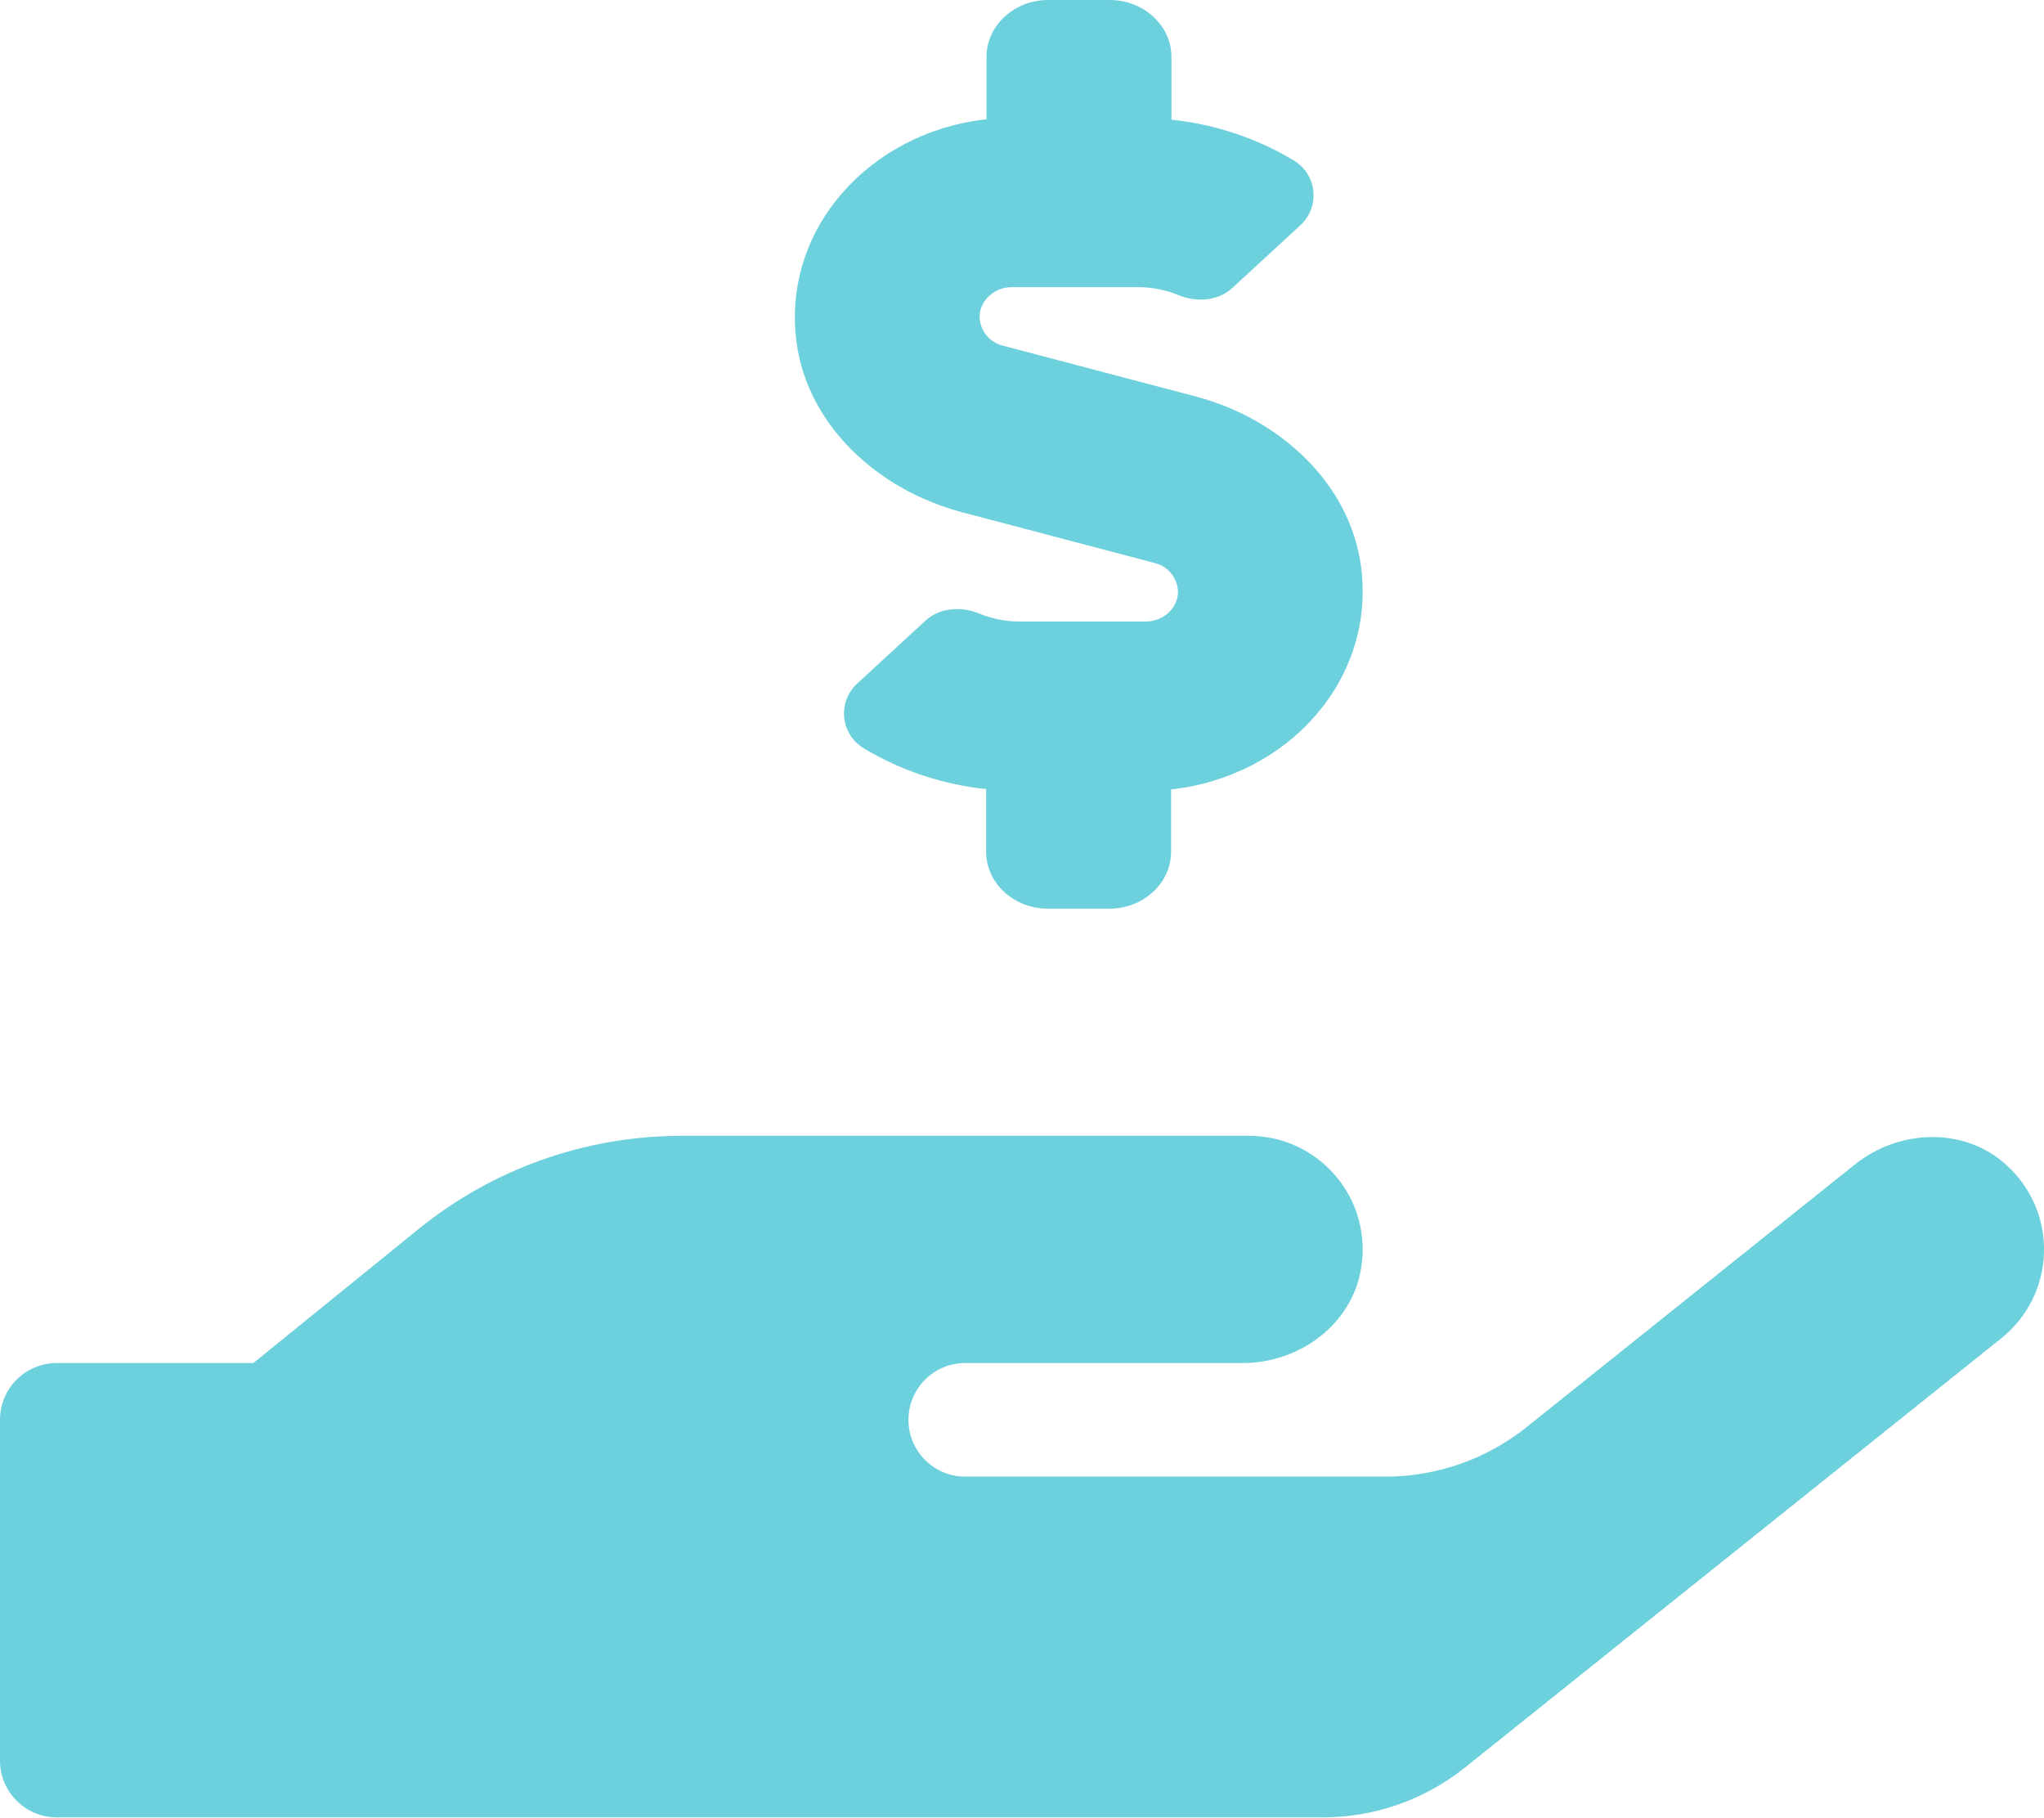
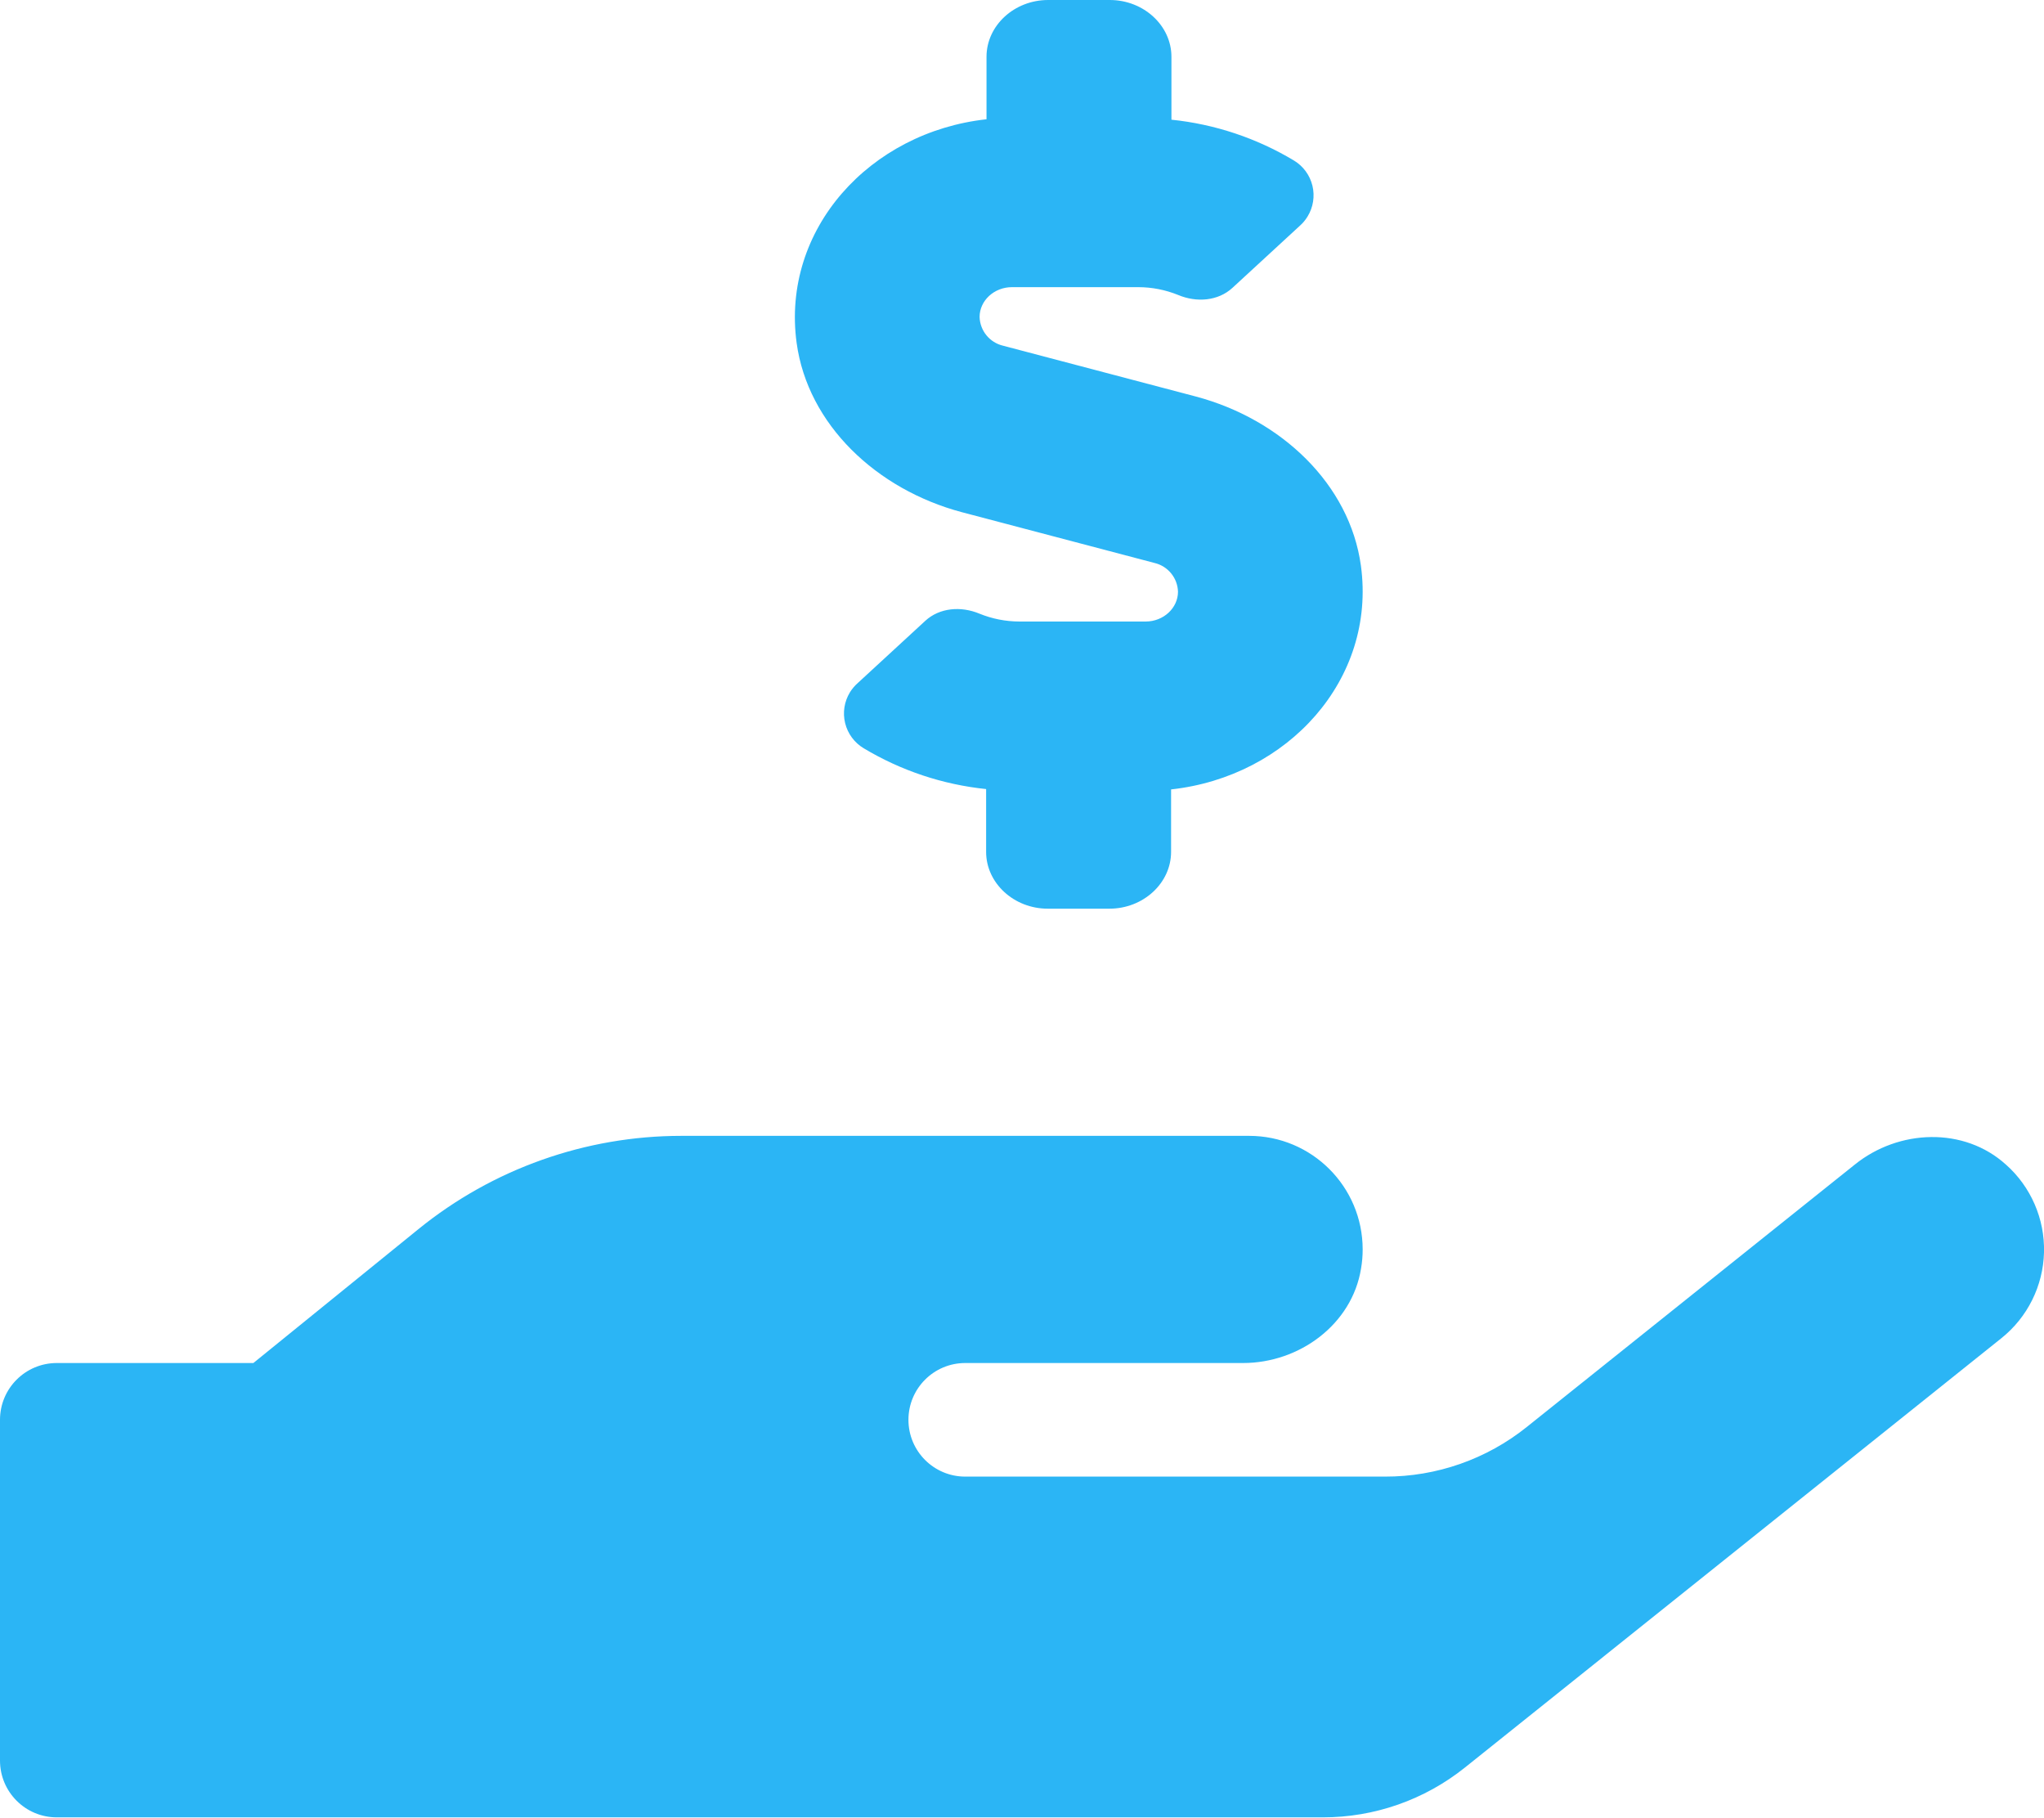
<svg xmlns="http://www.w3.org/2000/svg" aria-hidden="true" focusable="false" data-prefix="fas" data-icon="hand-holding-usd" class="svg-inline--fa fa-hand-holding-usd fa-w-18" role="img" viewBox="0 0 576 512">
-   <path fill="#6dd0dd" d="M271.06,144.3l54.27,14.3a8.59,8.59,0,0,1,6.63,8.1c0,4.6-4.09,8.4-9.12,8.4h-35.6a30,30,0,0,1-11.19-2.2c-5.24-2.2-11.28-1.7-15.3,2l-19,17.5a11.68,11.68,0,0,0-2.25,2.66,11.42,11.42,0,0,0,3.88,15.74,83.77,83.77,0,0,0,34.51,11.5V240c0,8.8,7.83,16,17.37,16h17.37c9.55,0,17.38-7.2,17.38-16V222.4c32.93-3.6,57.84-31,53.5-63-3.15-23-22.46-41.3-46.56-47.7L282.68,97.4a8.59,8.59,0,0,1-6.63-8.1c0-4.6,4.09-8.4,9.12-8.4h35.6A30,30,0,0,1,332,83.1c5.23,2.2,11.28,1.7,15.3-2l19-17.5A11.31,11.31,0,0,0,368.47,61a11.43,11.43,0,0,0-3.84-15.78,83.82,83.82,0,0,0-34.52-11.5V16c0-8.8-7.82-16-17.37-16H295.37C285.82,0,278,7.2,278,16V33.6c-32.89,3.6-57.85,31-53.51,63C227.63,119.6,247,137.9,271.06,144.3ZM565.27,328.1c-11.8-10.7-30.2-10-42.6,0L430.27,402a63.64,63.64,0,0,1-40,14H272a16,16,0,0,1,0-32h78.29c15.9,0,30.71-10.9,33.25-26.6a31.2,31.2,0,0,0,.46-5.46A32,32,0,0,0,352,320H192a117.66,117.66,0,0,0-74.1,26.29L71.4,384H16A16,16,0,0,0,0,400v96a16,16,0,0,0,16,16H372.77a64,64,0,0,0,40-14L564,377a32,32,0,0,0,1.28-48.9Z" />
+   <path fill="#2bb5f5" d="M271.06,144.3l54.27,14.3a8.59,8.59,0,0,1,6.63,8.1c0,4.6-4.09,8.4-9.12,8.4h-35.6a30,30,0,0,1-11.19-2.2c-5.24-2.2-11.28-1.7-15.3,2l-19,17.5a11.68,11.68,0,0,0-2.25,2.66,11.42,11.42,0,0,0,3.88,15.74,83.77,83.77,0,0,0,34.51,11.5V240c0,8.8,7.83,16,17.37,16h17.37c9.55,0,17.38-7.2,17.38-16V222.4c32.93-3.6,57.84-31,53.5-63-3.15-23-22.46-41.3-46.56-47.7L282.68,97.4a8.59,8.59,0,0,1-6.63-8.1c0-4.6,4.09-8.4,9.12-8.4h35.6A30,30,0,0,1,332,83.1c5.23,2.2,11.28,1.7,15.3-2l19-17.5A11.31,11.31,0,0,0,368.47,61a11.43,11.43,0,0,0-3.84-15.78,83.82,83.82,0,0,0-34.52-11.5V16c0-8.8-7.82-16-17.37-16H295.37C285.82,0,278,7.2,278,16V33.6c-32.89,3.6-57.85,31-53.51,63C227.63,119.6,247,137.9,271.06,144.3ZM565.27,328.1c-11.8-10.7-30.2-10-42.6,0L430.27,402a63.64,63.64,0,0,1-40,14H272a16,16,0,0,1,0-32h78.29c15.9,0,30.71-10.9,33.25-26.6a31.2,31.2,0,0,0,.46-5.46A32,32,0,0,0,352,320H192a117.66,117.66,0,0,0-74.1,26.29L71.4,384H16A16,16,0,0,0,0,400v96a16,16,0,0,0,16,16H372.77a64,64,0,0,0,40-14L564,377a32,32,0,0,0,1.28-48.9Z" />
</svg>
